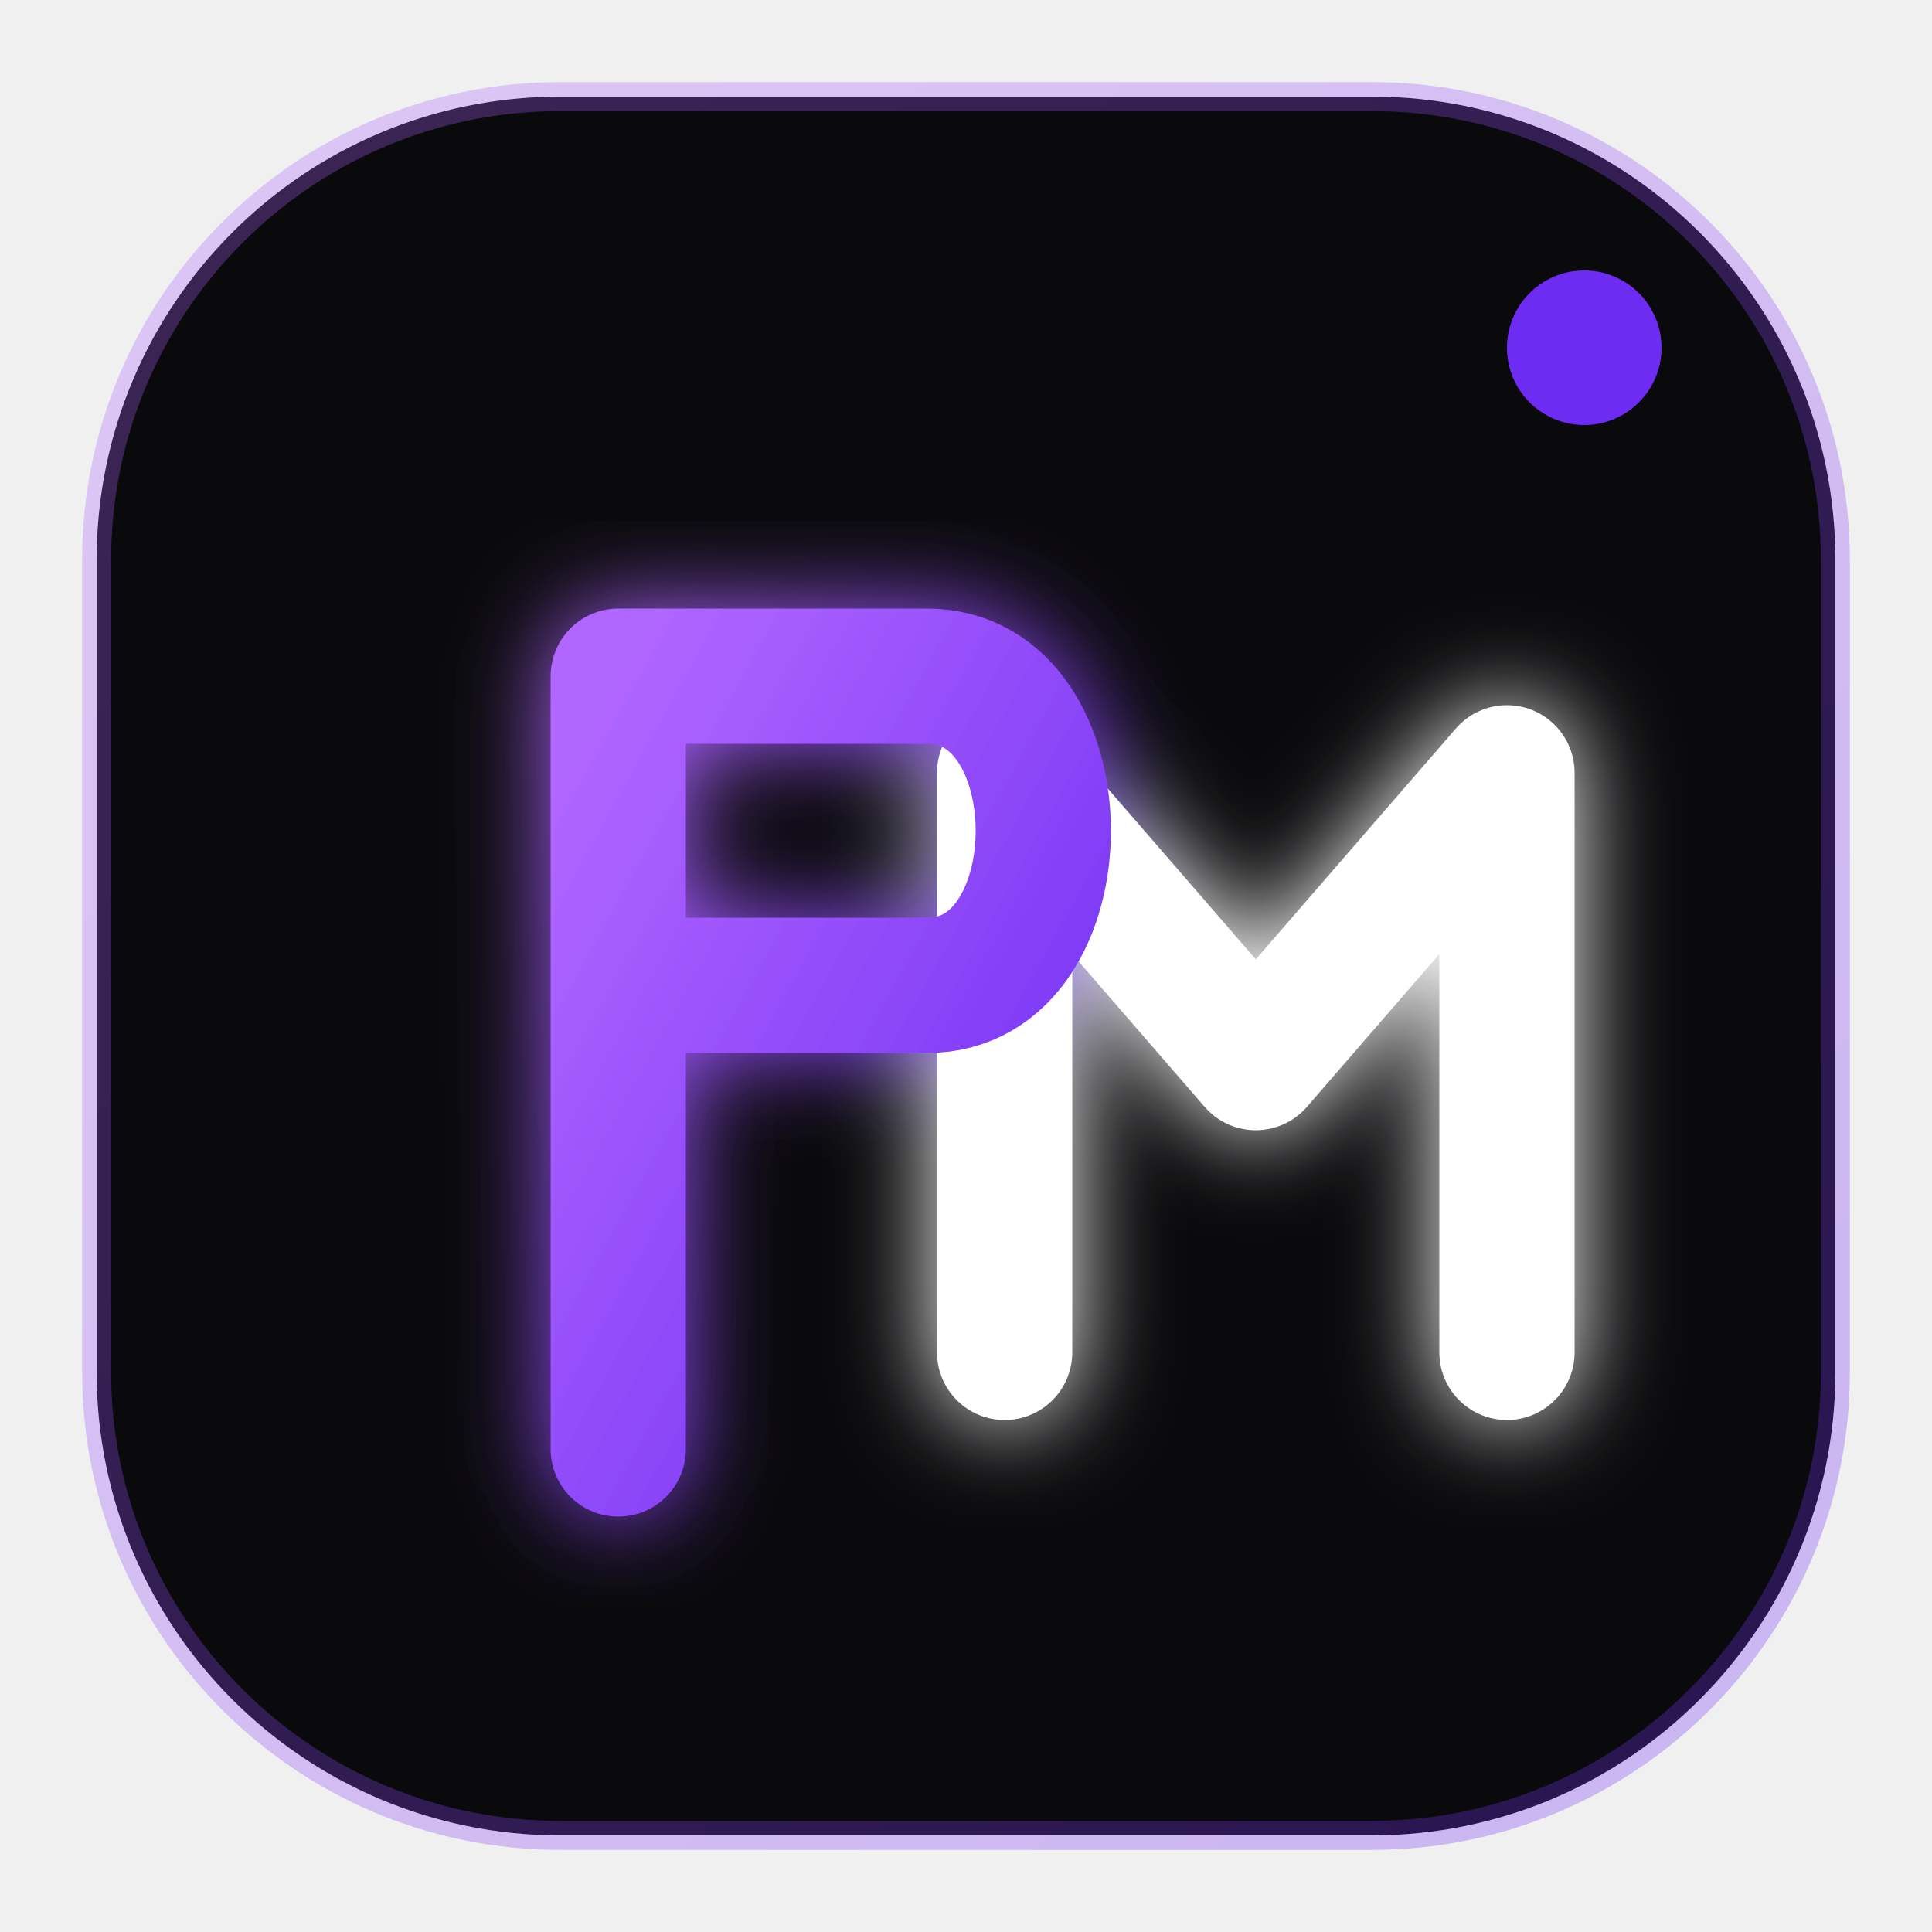
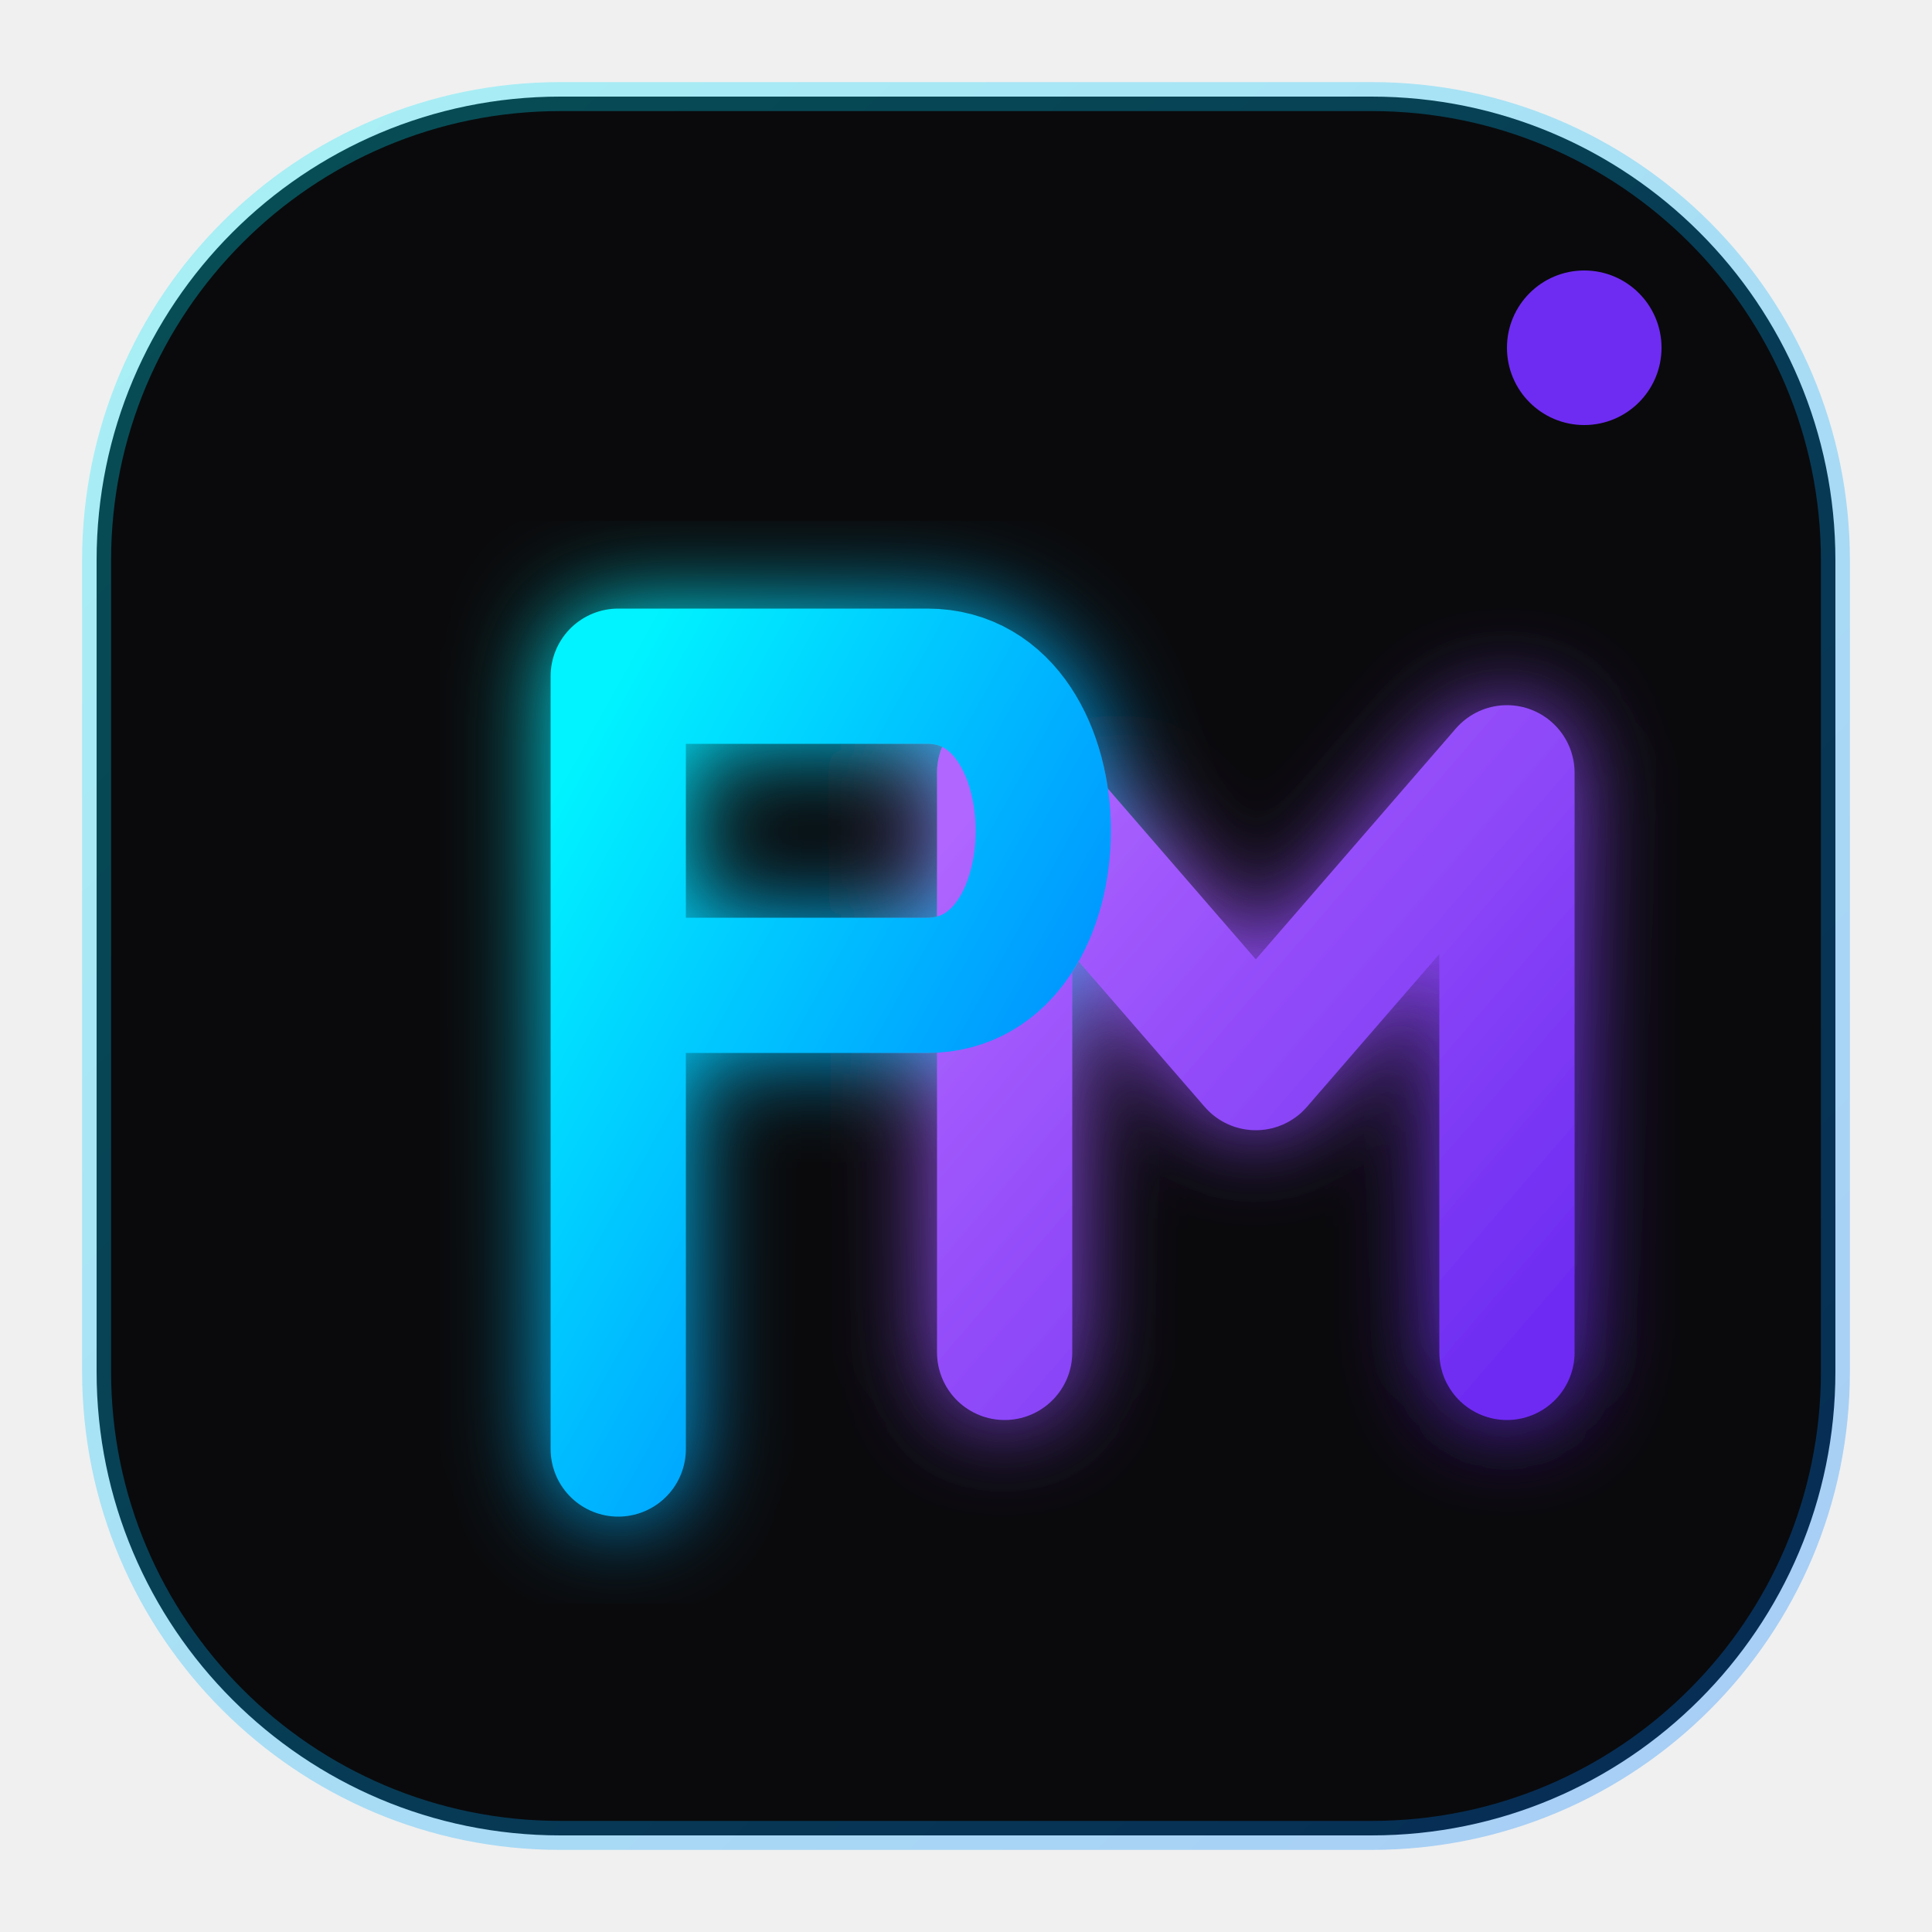
<svg xmlns="http://www.w3.org/2000/svg" viewBox="0 0 100 100">
  <defs>
-     <linearGradient id="glowGrad" x1="0%" y1="0%" x2="100%" y2="100%">
+     <linearGradient id="blueGrad" x1="0%" y1="0%" x2="100%" y2="100%">
+       <stop offset="0%" style="stop-color:#00f3ff;stop-opacity:1" />
+       <stop offset="100%" style="stop-color:#0077ff;stop-opacity:1" />
+     </linearGradient>
+     <linearGradient id="awardGrad" x1="0%" y1="0%" x2="100%" y2="100%">
      <stop offset="0%" style="stop-color:#b066ff;stop-opacity:1" />
      <stop offset="100%" style="stop-color:#6e2cf2;stop-opacity:1" />
    </linearGradient>
    <filter id="softGlow" x="-20%" y="-20%" width="140%" height="140%">
      <feGaussianBlur stdDeviation="2.5" result="blur" />
      <feComposite in="SourceGraphic" in2="blur" operator="over" />
    </filter>
  </defs>
  <rect width="90" height="90" x="5" y="5" rx="24" fill="#0a0a0c" />
-   <rect width="90" height="90" x="5" y="5" rx="24" fill="none" stroke="url(#glowGrad)" stroke-width="1.5" stroke-opacity="0.3" />
+   <rect width="90" height="90" x="5" y="5" rx="24" fill="none" stroke="url(#blueGrad)" stroke-width="1.5" stroke-opacity="0.3" />
  <g filter="url(#softGlow)">
-     <path d="M52 70 V40 L65 55 L78 40 V70" fill="none" stroke="#ffffff" stroke-width="7" stroke-linecap="round" stroke-linejoin="round" />
-     <path d="M32 35 V75 M32 35 H48 C56 35 56 51 48 51 H32" fill="none" stroke="url(#glowGrad)" stroke-width="7" stroke-linecap="round" stroke-linejoin="round" />
+     <path d="M52 70 V40 L65 55 L78 40 V70" fill="none" stroke="url(#awardGrad)" stroke-width="7" stroke-linecap="round" stroke-linejoin="round" />
+     <path d="M32 35 V75 M32 35 H48 C56 35 56 51 48 51 H32" fill="none" stroke="url(#blueGrad)" stroke-width="7" stroke-linecap="round" stroke-linejoin="round" />
  </g>
  <circle cx="82" cy="18" r="4" fill="#6e2cf2">
    <animate attributeName="opacity" values="1;0.4;1" dur="3s" repeatCount="indefinite" />
  </circle>
</svg>
